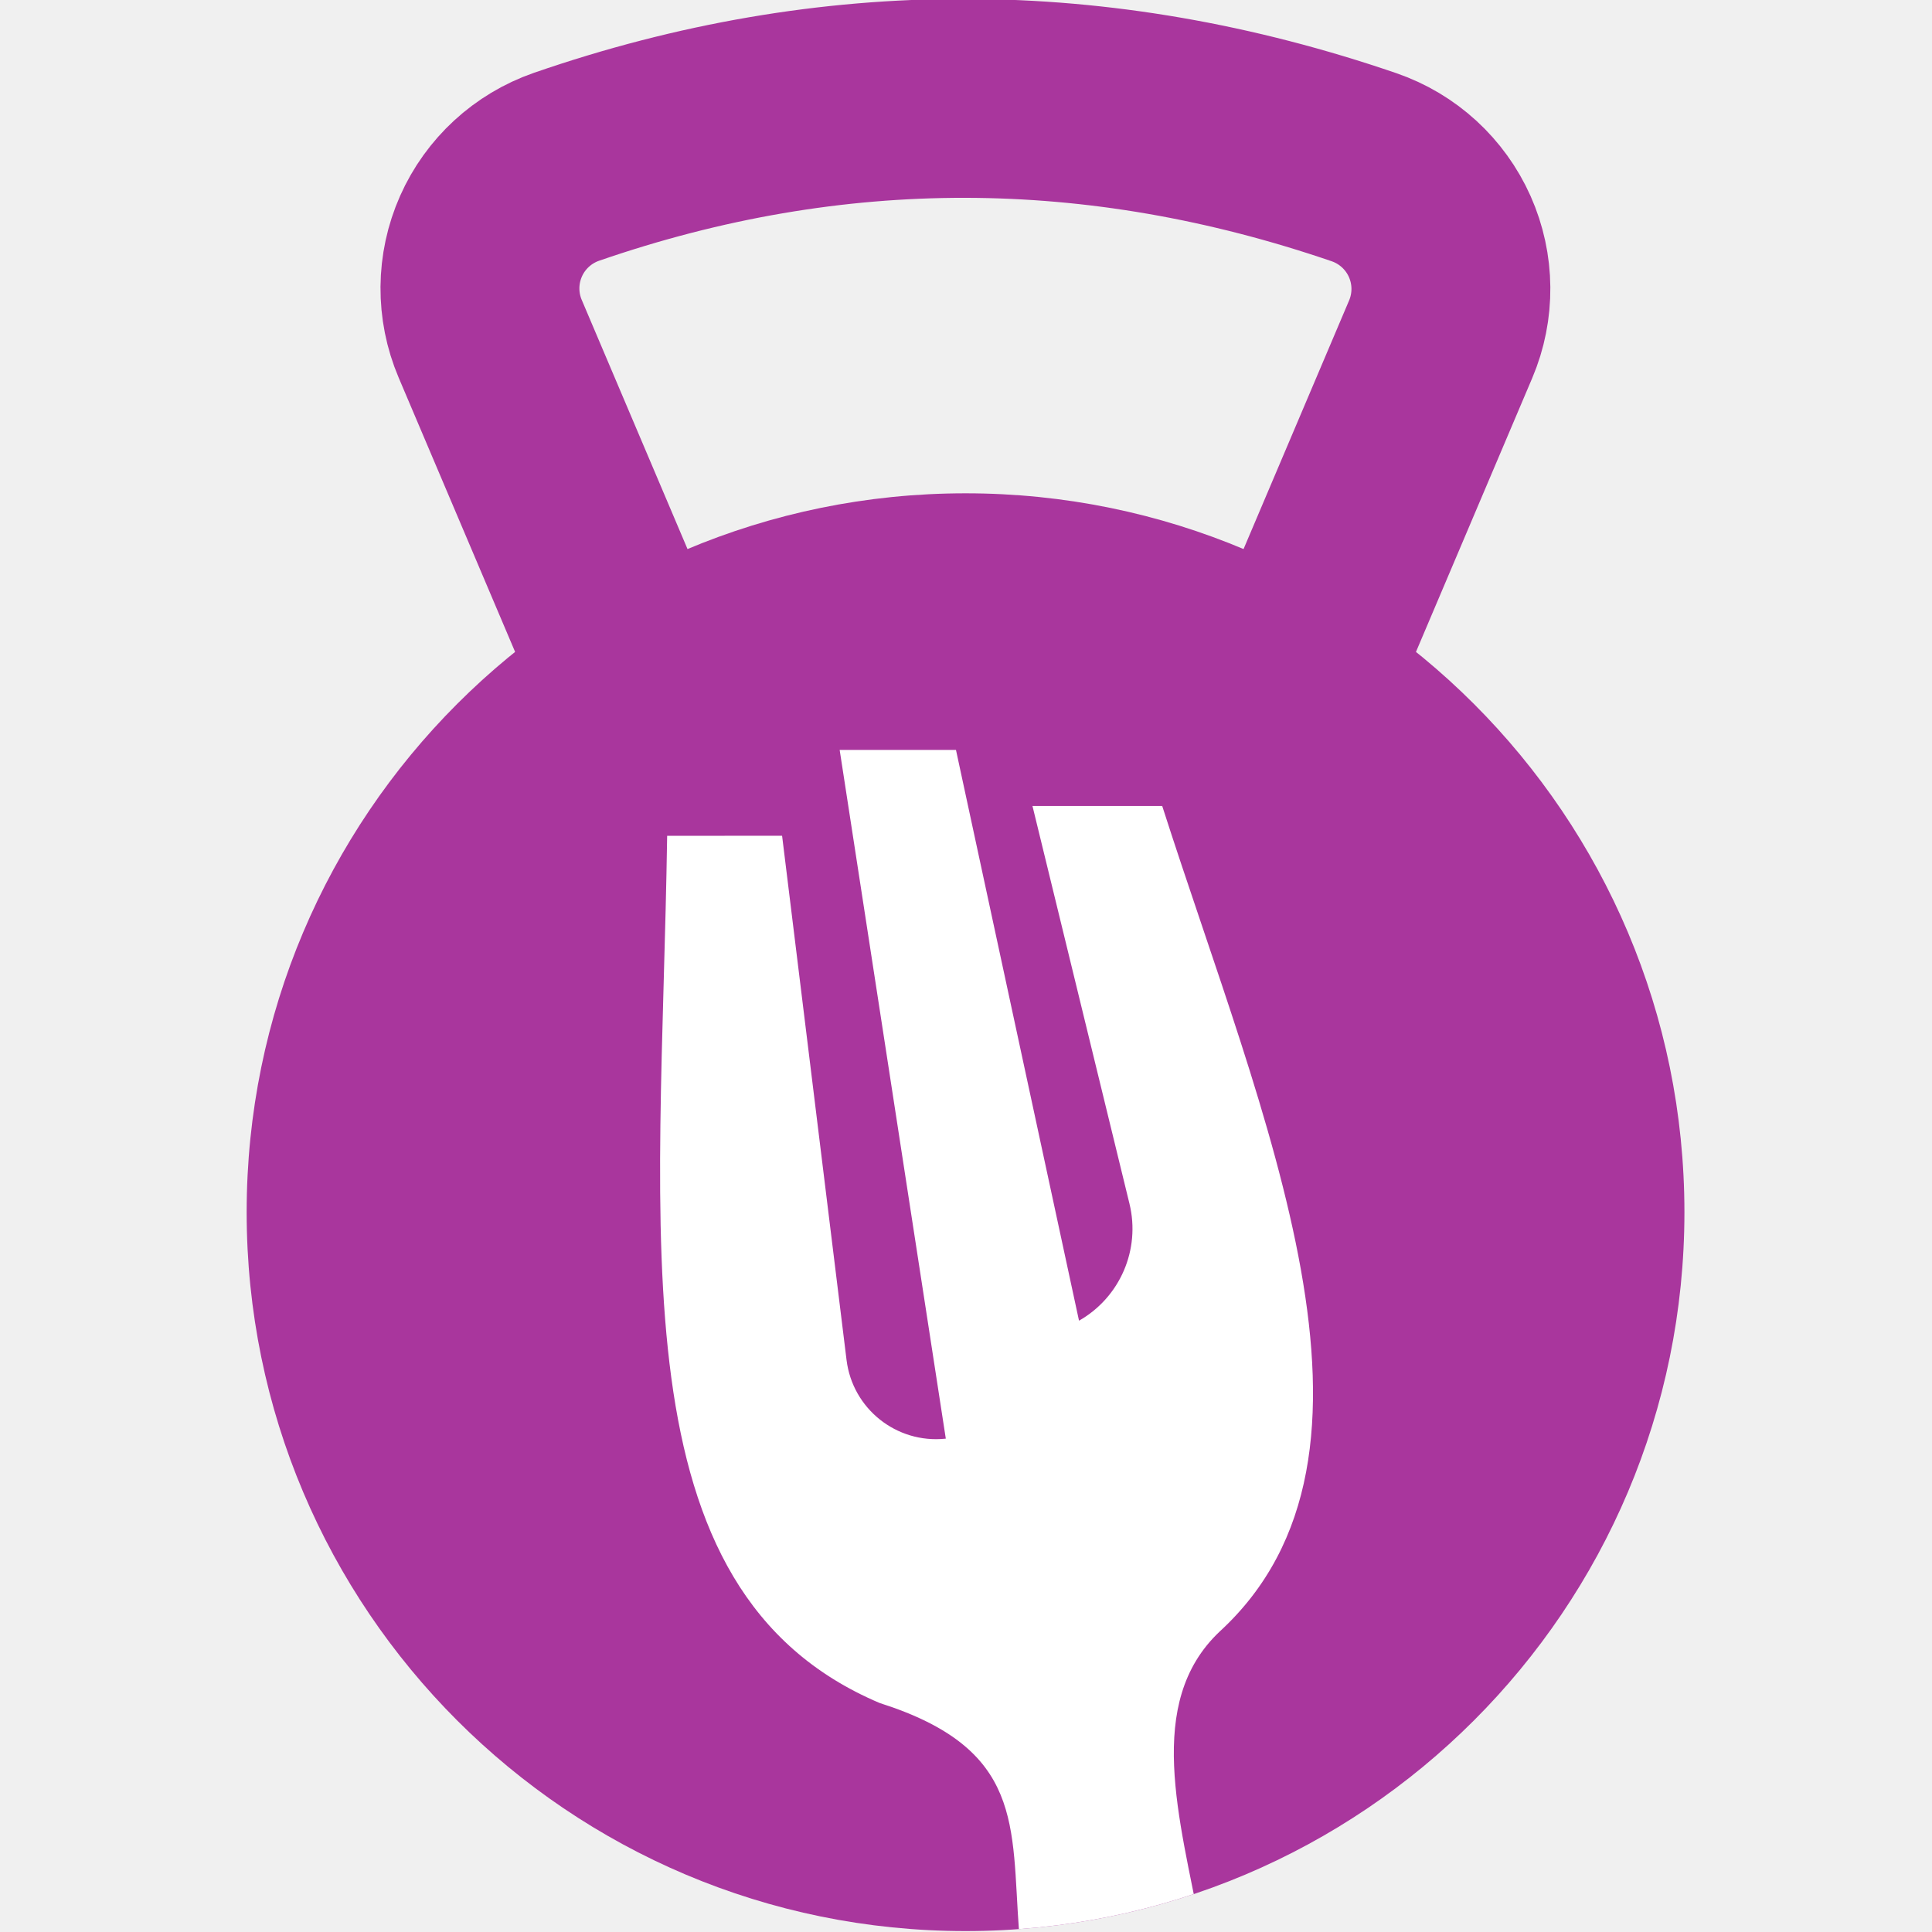
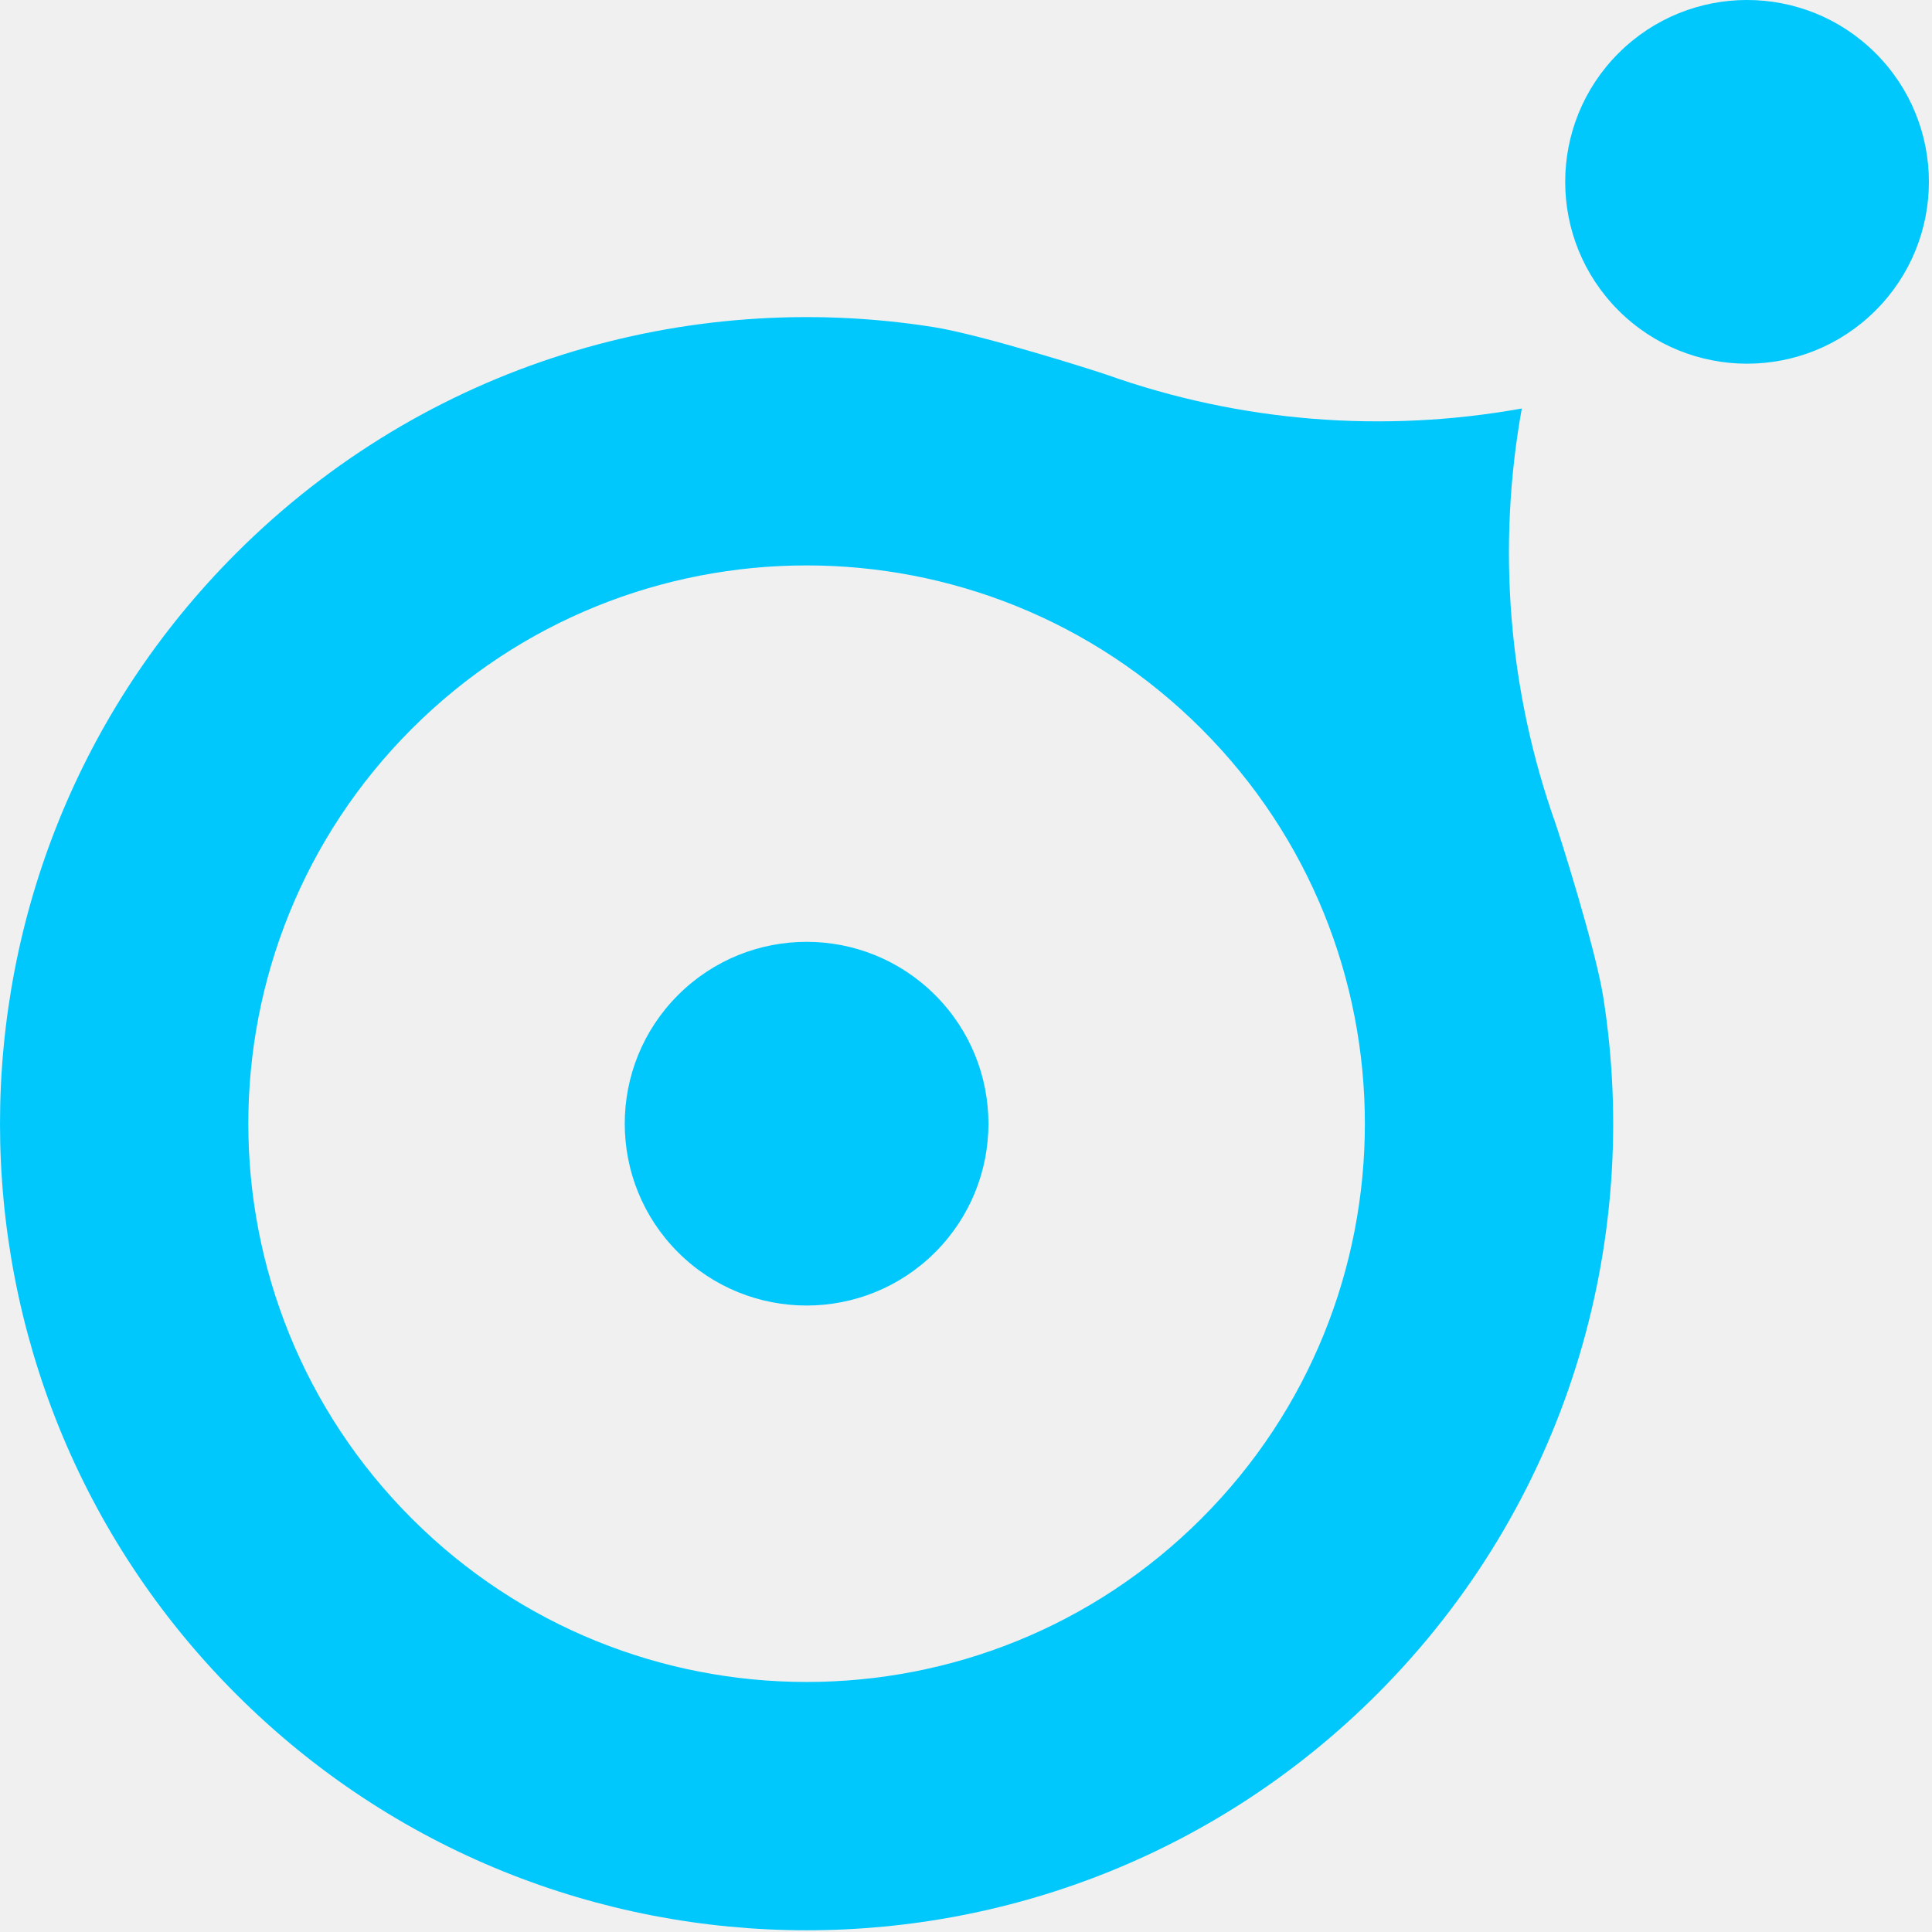
- <svg xmlns="http://www.w3.org/2000/svg" width="100%" height="100%" viewBox="0 0 709 709" version="1.1" xml:space="preserve" style="fill-rule:evenodd;clip-rule:evenodd;stroke-linecap:round;stroke-linejoin:round;stroke-miterlimit:1.5;">
-   <g transform="matrix(1,0,0,1,-822.7015,-757)">
-     <g id="Sygnet" transform="matrix(0.776104,0,0,0.768373,822.7015,174.7977)">
-       <rect x="0" y="757.707" width="913.101" height="922.288" style="fill:none;" />
+ <svg xmlns="http://www.w3.org/2000/svg" width="100%" height="100%" viewBox="0 0 1046 1046" version="1.1" xml:space="preserve" style="fill-rule:evenodd;clip-rule:evenodd;stroke-linejoin:round;stroke-miterlimit:2;">
+   <g transform="matrix(1,0,0,1,-2891.605,-2140)">
+     <g id="Artboard6" transform="matrix(1.164249,0,0,1.164249,31.05391,-351.4931)">
+       <rect x="2456.993" y="2140" width="897.636" height="897.636" style="fill:none;" />
      <clipPath id="_clip1">
-         <rect x="0" y="757.707" width="913.101" height="922.288" />
+         <rect x="2456.993" y="2140" width="897.636" height="897.636" />
      </clipPath>
      <g clip-path="url(#_clip1)">
-         <g transform="matrix(1.288487,0,0,1.301451,-0.307717,-218.5002)">
-           <path d="M500.826,811.465C513.214,815.731 523.274,824.95 528.602,836.919C533.931,848.888 534.049,862.533 528.929,874.593C502.813,936.114 458.842,1039.677 458.842,1039.677L250.297,1039.677C250.297,1039.677 206.234,935.896 180.124,874.401C175.012,862.36 175.12,848.739 180.424,836.781C185.727,824.824 195.751,815.601 208.107,811.308C305.681,777.574 403.254,778.024 500.826,811.465Z" style="fill:none;stroke:rgb(169,54,157);stroke-width:72.99px;" />
-         </g>
-         <g transform="matrix(1.47621,0,0,1.491062,-54.82775,-540.0694)">
-           <circle cx="346.413" cy="1258.649" r="230.266" style="fill:rgb(169,54,157);" />
-           <clipPath id="_clip2">
-             <circle cx="346.413" cy="1258.649" r="230.266" />
-           </clipPath>
-           <g clip-path="url(#_clip2)">
-             <g transform="matrix(0.990141,0,0,0.990141,-1.945157,37.70284)">
-               <path d="M255.299,1111.339C253.36,1241.337 237.927,1355.451 324.065,1391.889C370.829,1406.769 366.567,1431.577 369.128,1465.661L428.02,1465.661C421.143,1429.226 409.663,1391.918 433.932,1368.862C496.497,1311.527 447.898,1202.885 415.452,1101.698L373.482,1101.698C373.482,1101.698 394.231,1186.781 404.858,1230.356C408.478,1245.2 401.817,1260.646 388.537,1268.203C388.537,1268.203 388.536,1268.203 388.536,1268.203L348.733,1083.567L311.108,1083.567L345.444,1306.361C345.444,1306.361 345.393,1306.367 345.295,1306.377C329.483,1308.012 315.272,1296.691 313.332,1280.914C306.599,1226.151 292.482,1111.331 292.482,1111.331L255.299,1111.339Z" style="fill:white;" />
-             </g>
+         <g transform="matrix(1.20338,0,0,1.145445,2166.346,-311.2959)">
+           <g transform="matrix(0.64123,0.673662,-0.64123,0.673662,-2856.538,-3690.489)">
+             <path d="M7460.016,1691.166C7464.053,1693.087 7509.663,1716.691 7526.699,1729.077C7612.687,1791.592 7668.632,1892.973 7668.632,2007.318C7668.632,2197.057 7514.587,2351.102 7324.847,2351.102C7135.107,2351.102 6981.062,2197.057 6981.062,2007.318C6981.062,1892.973 7037.007,1791.592 7122.994,1729.077C7140.031,1716.691 7185.641,1693.087 7189.677,1691.166C7244.142,1665.249 7290.733,1625.425 7324.847,1576.297C7358.961,1625.425 7405.552,1665.249 7460.016,1691.166ZM7324.847,1769.371C7193.521,1769.371 7086.9,1875.991 7086.9,2007.318C7086.9,2138.644 7193.521,2245.264 7324.847,2245.264C7456.173,2245.264 7562.793,2138.644 7562.793,2007.318C7562.793,1875.991 7456.173,1769.371 7324.847,1769.371Z" style="fill:rgb(0,200,253);" />
+           </g>
+           <g transform="matrix(0.144541,0.151851,-0.144541,0.151851,1042.116,1038.759)">
+             <circle cx="3435.226" cy="4303.297" r="343.785" style="fill:rgb(0,200,253);" />
+           </g>
+           <g transform="matrix(0.144541,0.151851,-0.144541,0.151851,678.6918,1421.128)">
+             <circle cx="3435.226" cy="4303.297" r="343.785" style="fill:rgb(0,200,253);" />
          </g>
        </g>
      </g>
    </g>
  </g>
</svg>
